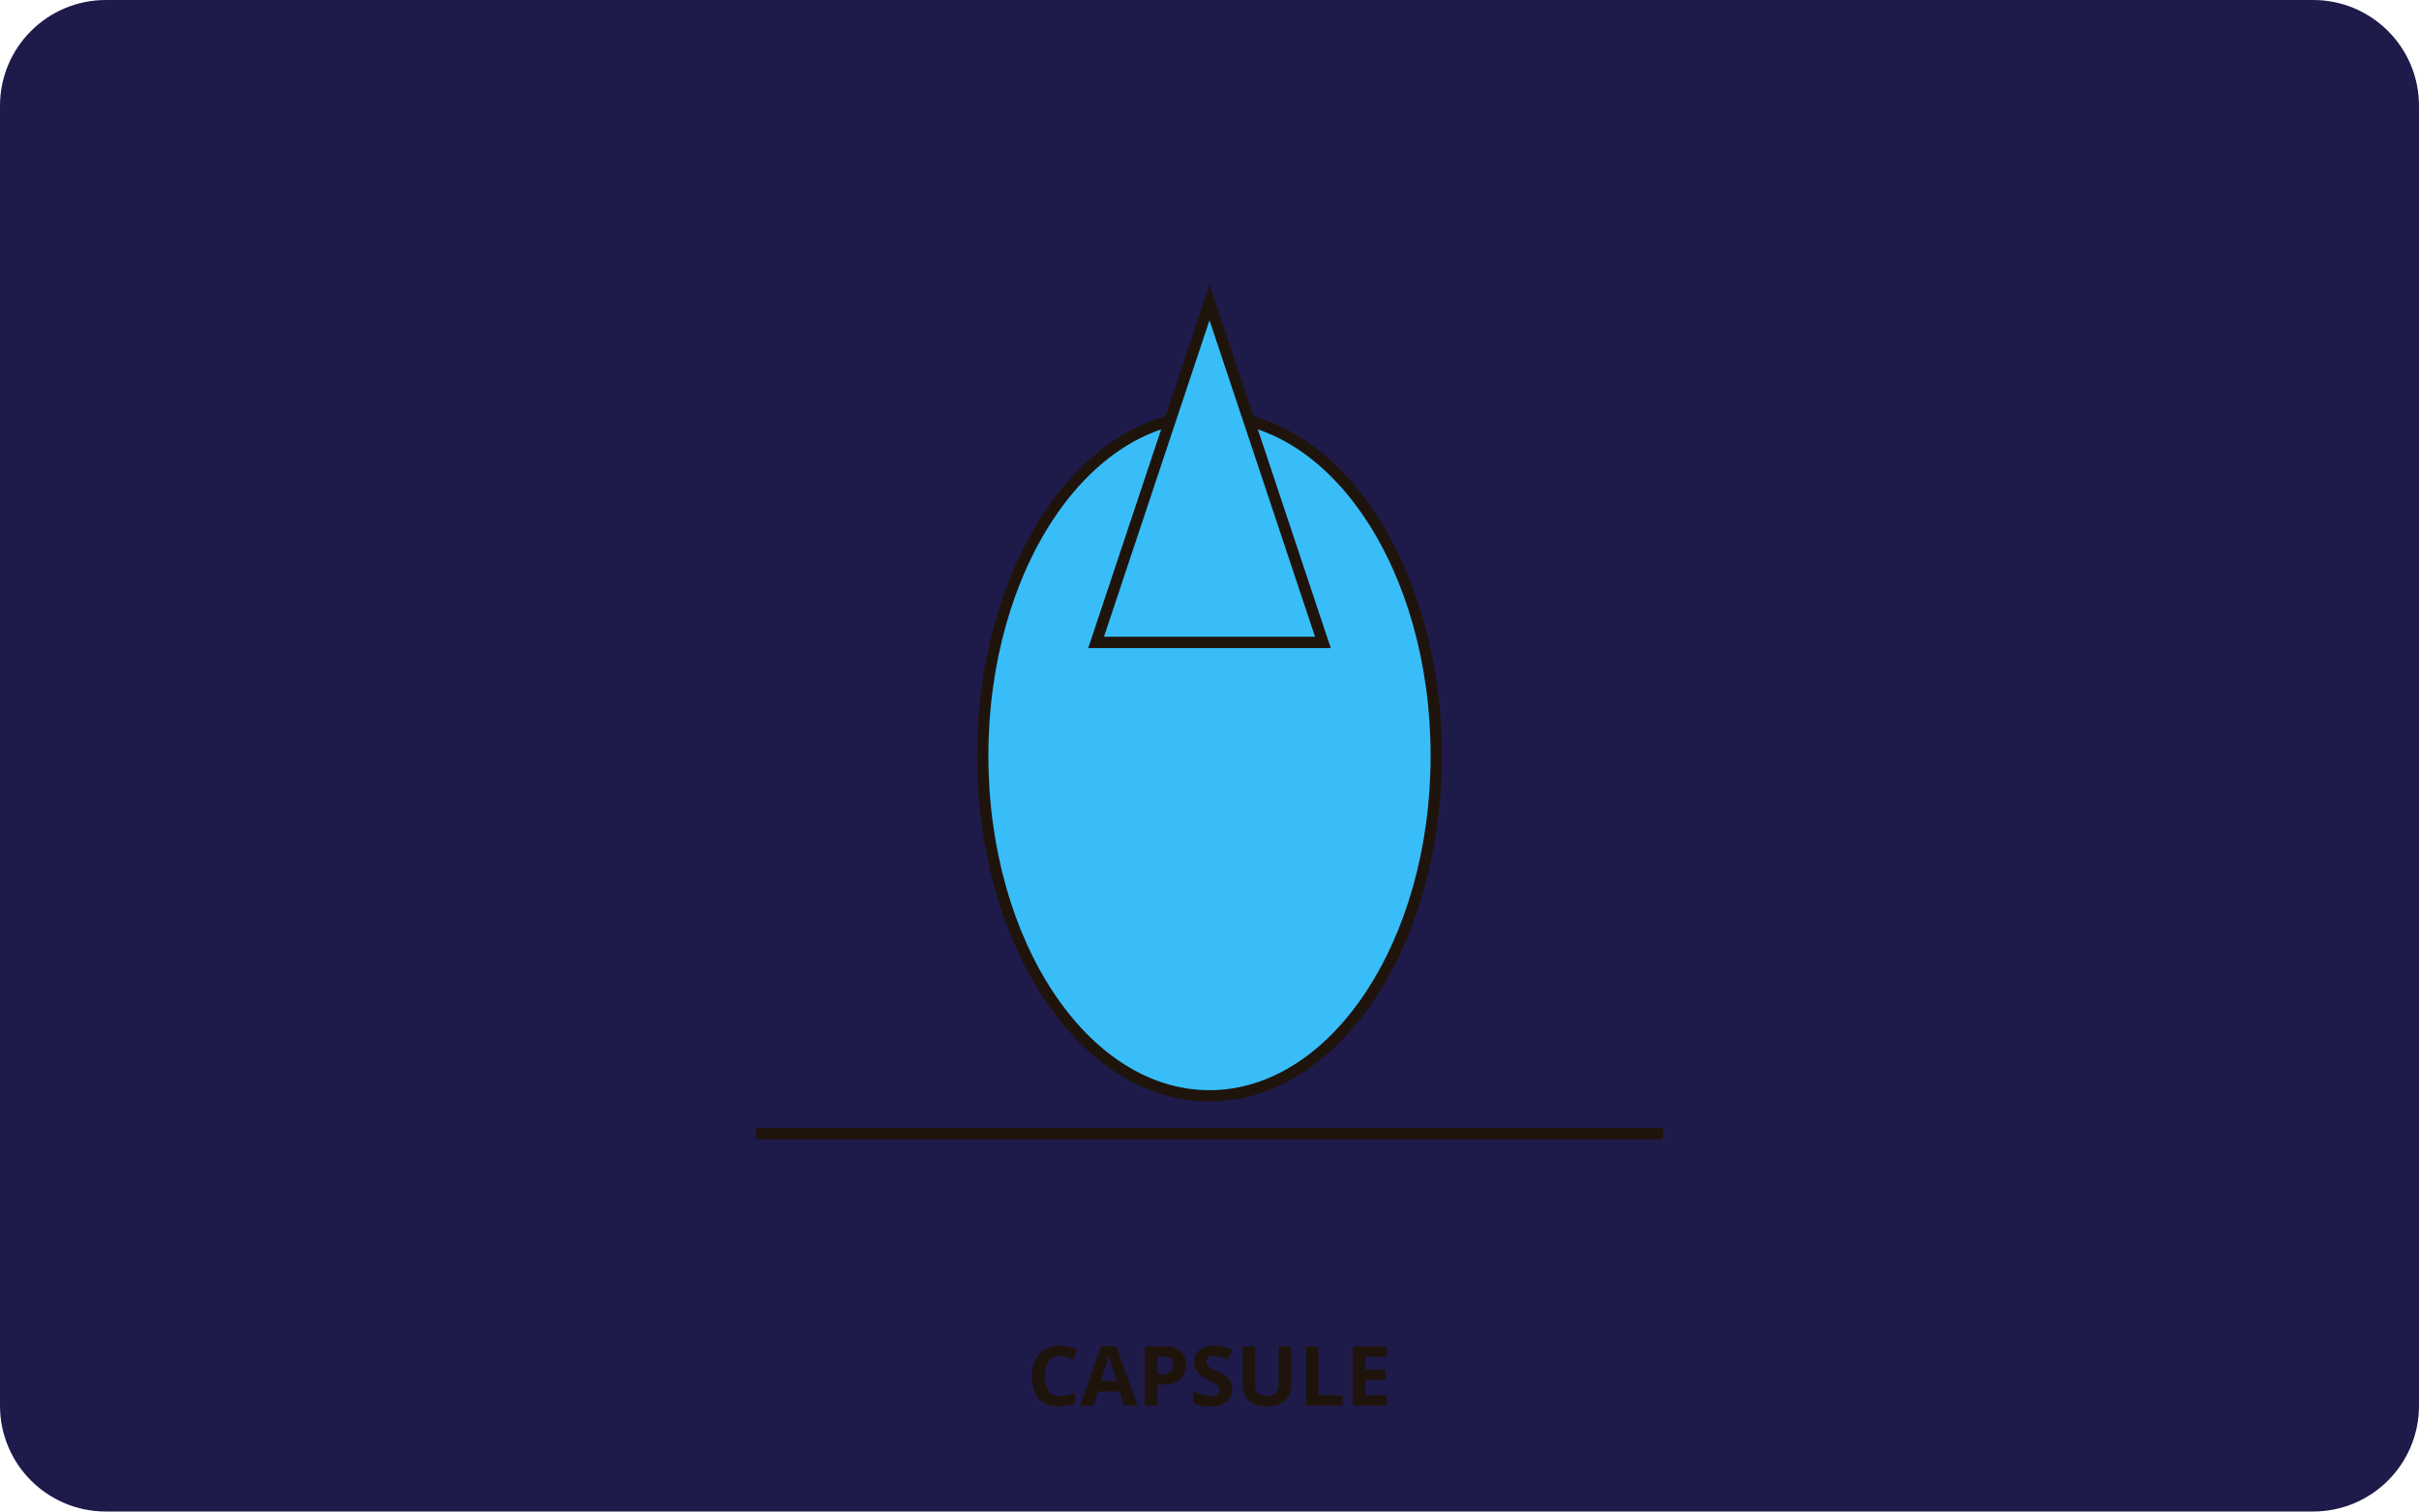
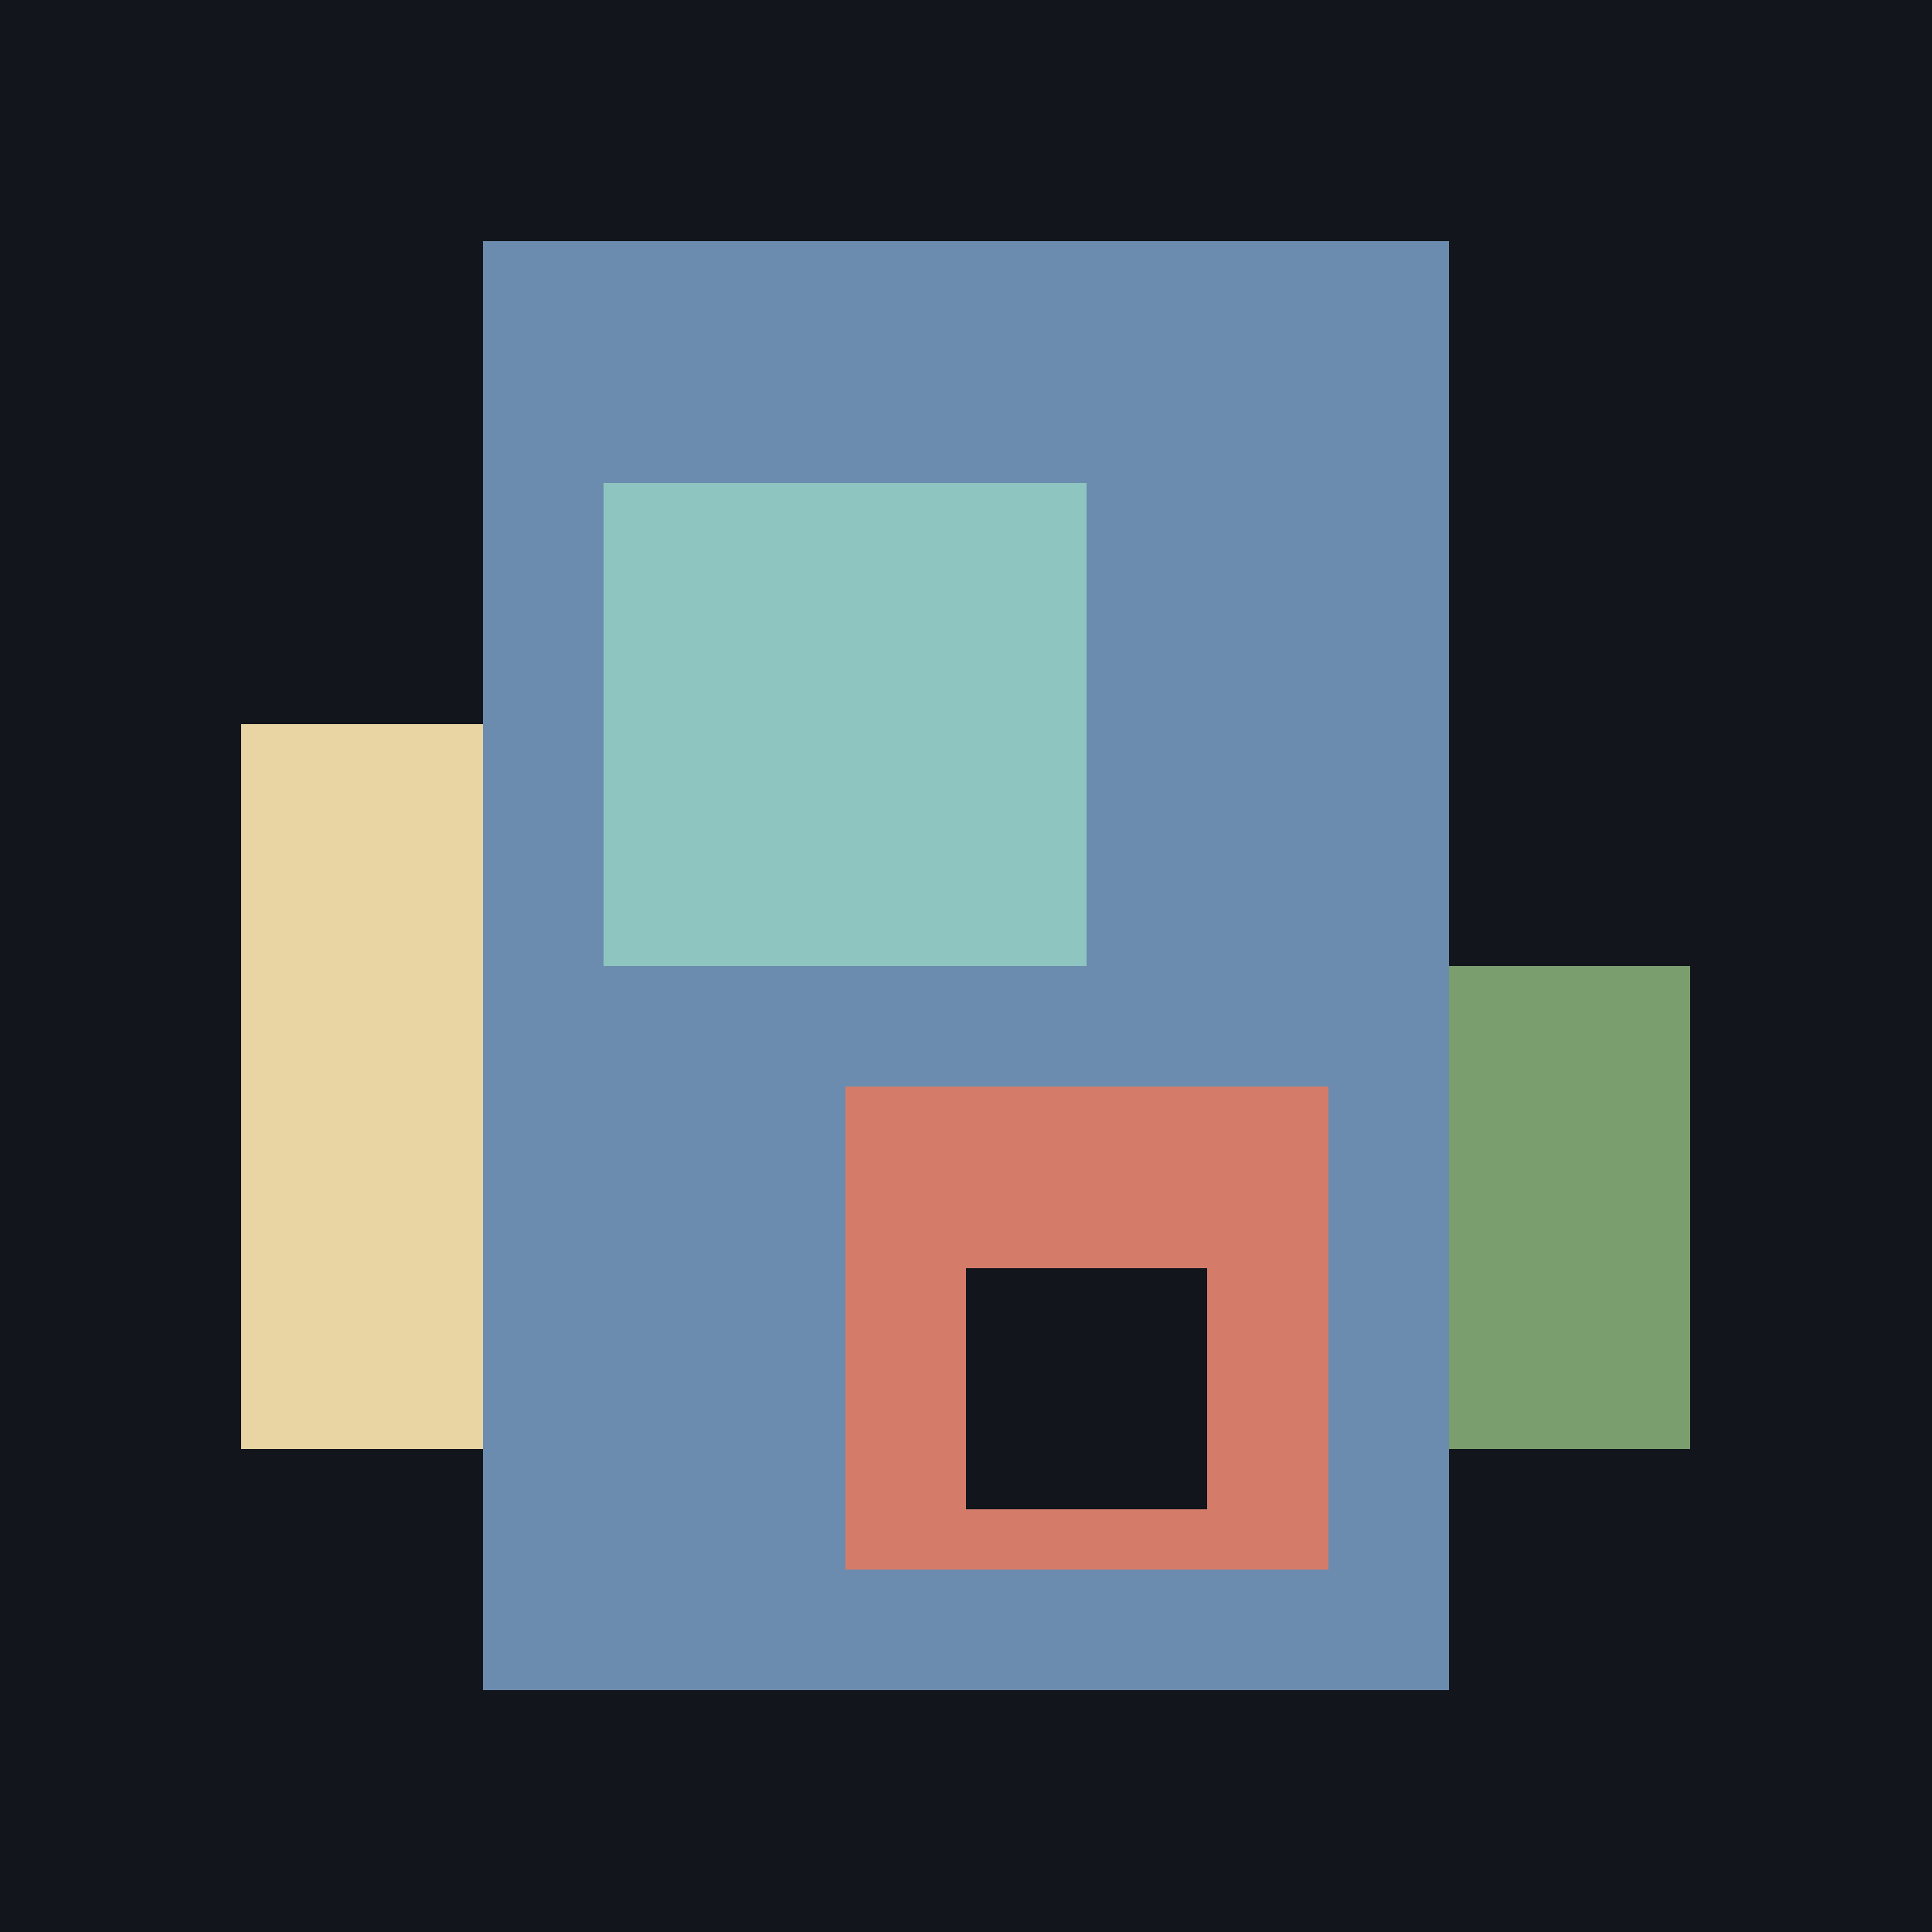
- <svg xmlns="http://www.w3.org/2000/svg" viewBox="0 0 640 400" role="img">
-   <rect width="640" height="400" rx="28" fill="#1e1b4b" />
-   <g fill="#38bdf8" stroke="#1f140c" stroke-width="3">
-     <ellipse cx="320" cy="200" rx="60" ry="90" />
-     <polygon points="320,80 290,170 350,170" />
-     <line x1="200" y1="300" x2="440" y2="300" />
-   </g>
-   <text x="320" y="372" text-anchor="middle" font-family="sans-serif" font-size="22" font-weight="700" fill="#1f140c">CAPSULE</text>
+ <svg xmlns="http://www.w3.org/2000/svg" viewBox="0 0 32 32" shape-rendering="crispEdges">
+   <rect x="0" y="0" width="32" height="32" fill="#12161c" />
+   <rect x="8" y="4" width="16" height="24" fill="#6b8cae" />
+   <rect x="10" y="8" width="8" height="8" fill="#8ec5c0" />
+   <rect x="14" y="18" width="8" height="8" fill="#d47b6a" />
+   <rect x="16" y="21" width="4" height="4" fill="#12161c" />
+   <rect x="4" y="12" width="4" height="12" fill="#e8d5a3" />
+   <rect x="24" y="16" width="4" height="8" fill="#7a9e6e" />
</svg>
